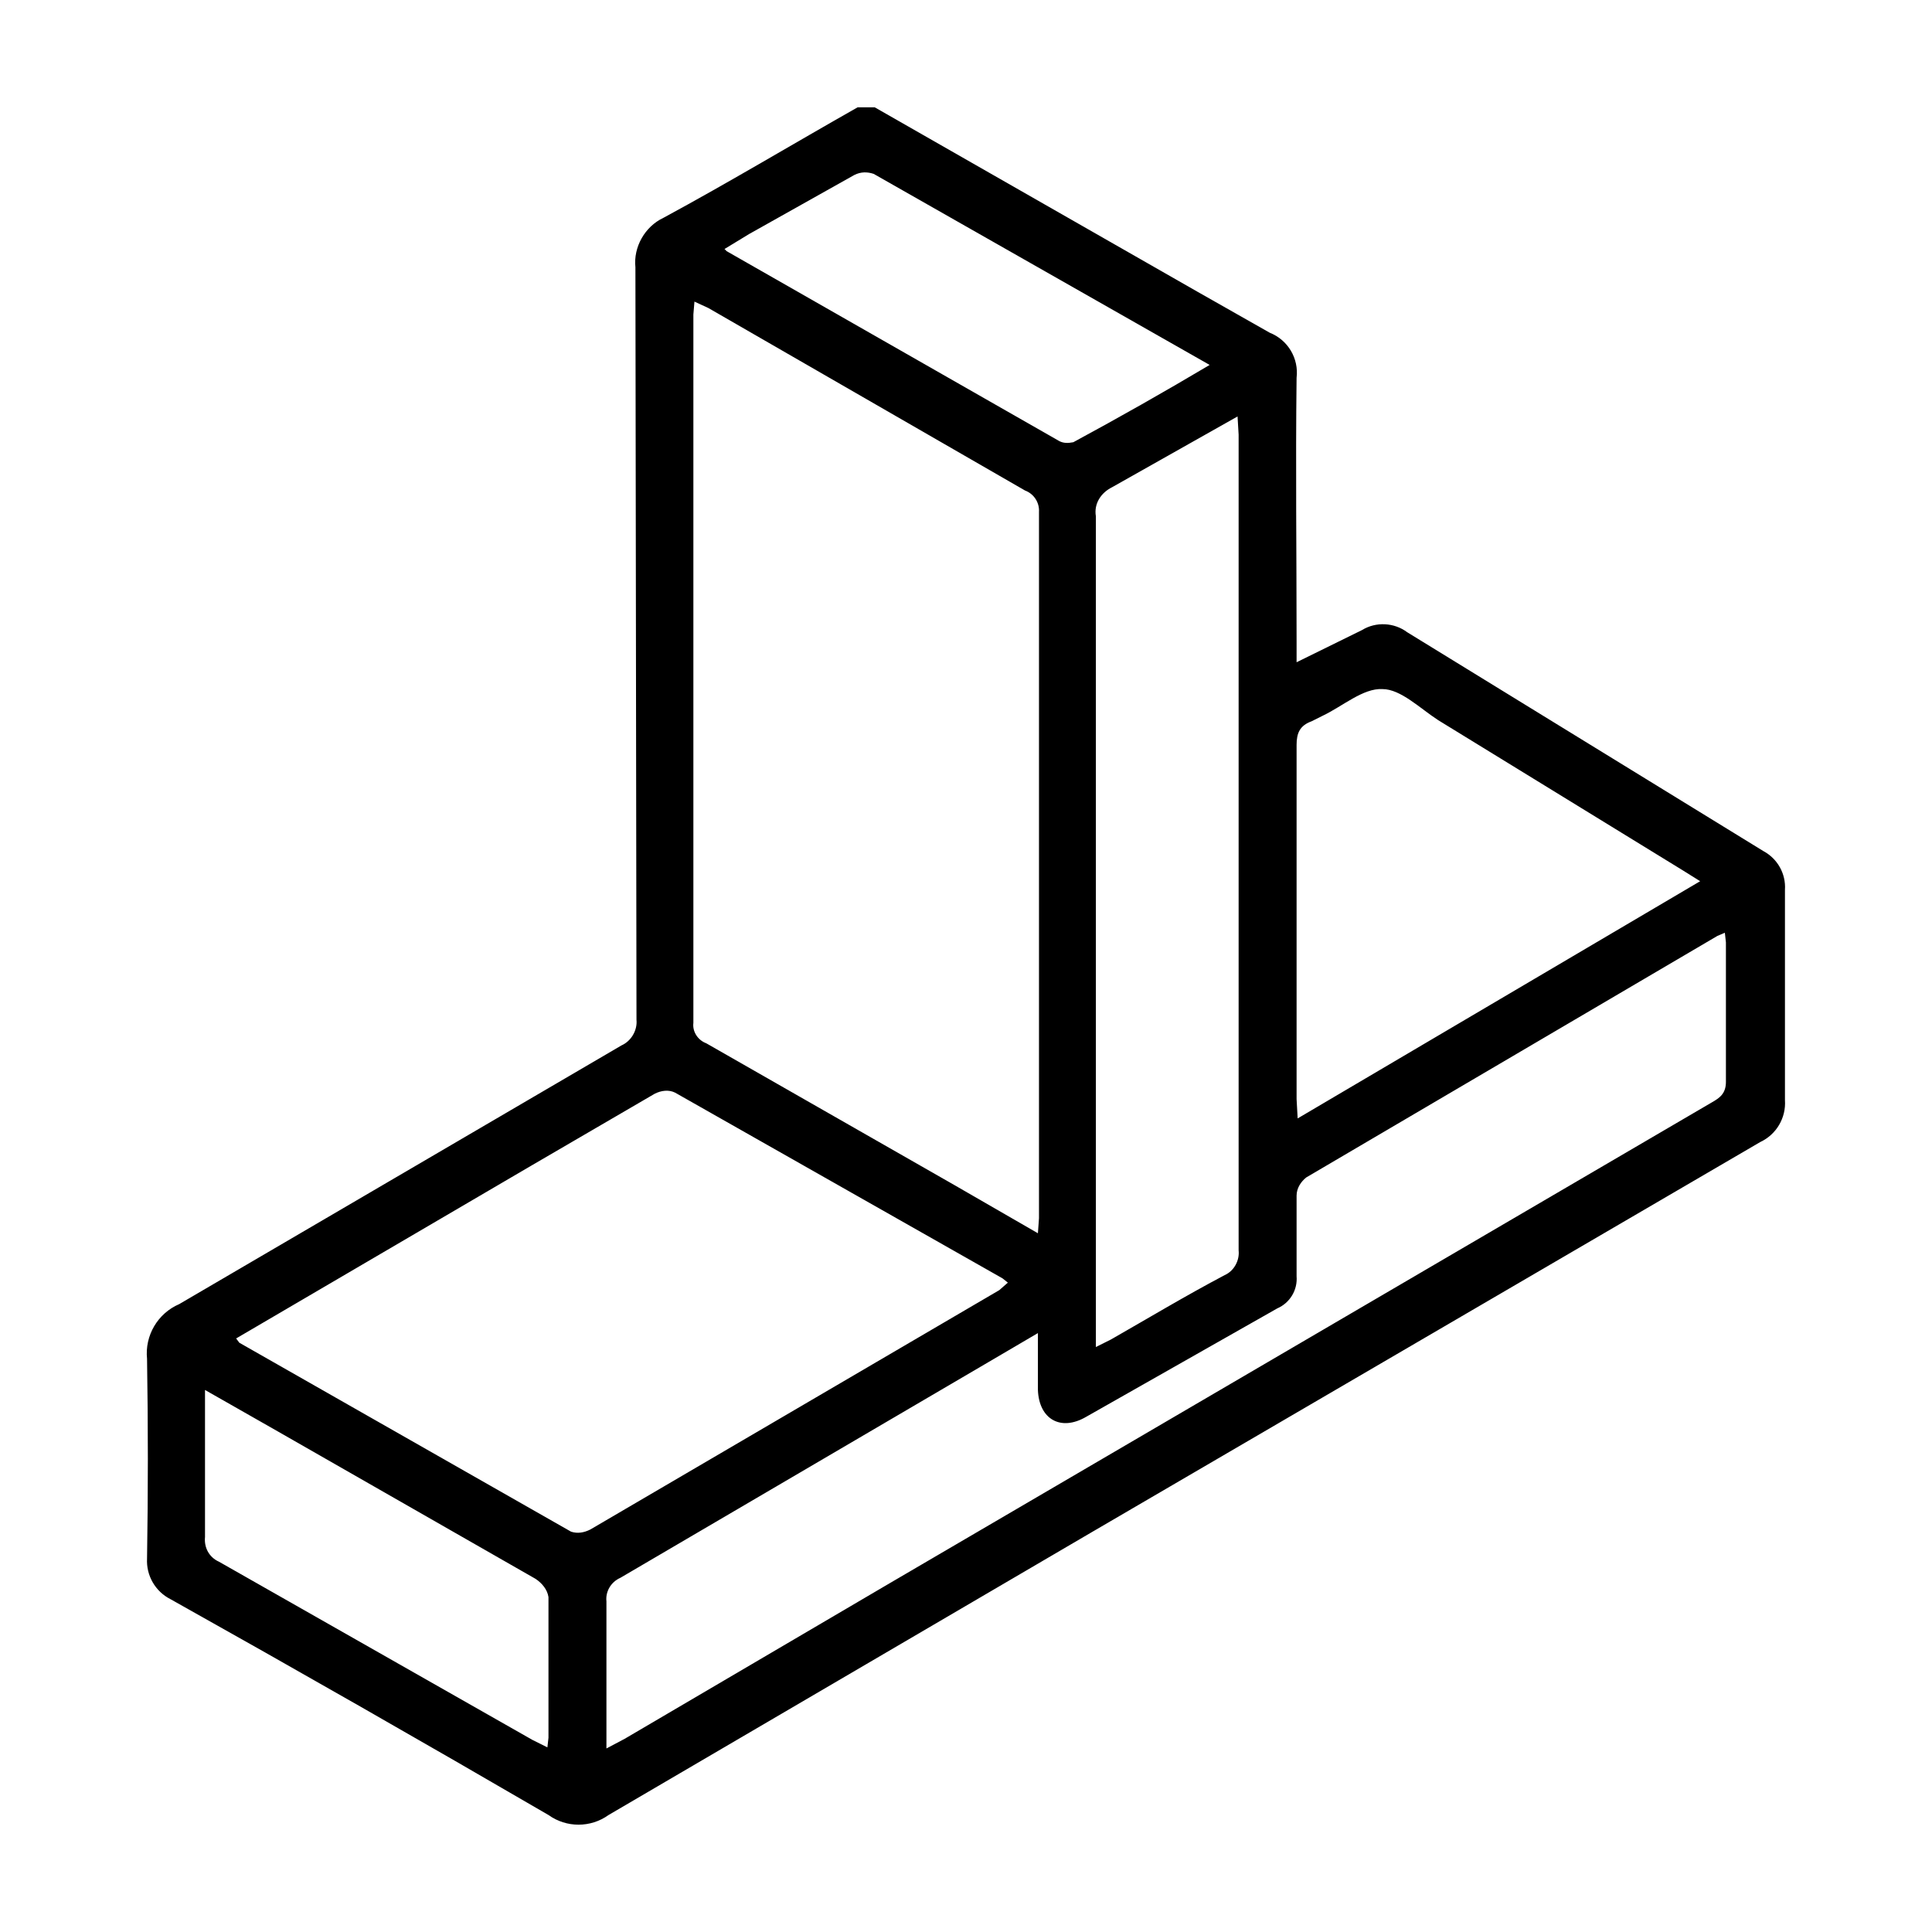
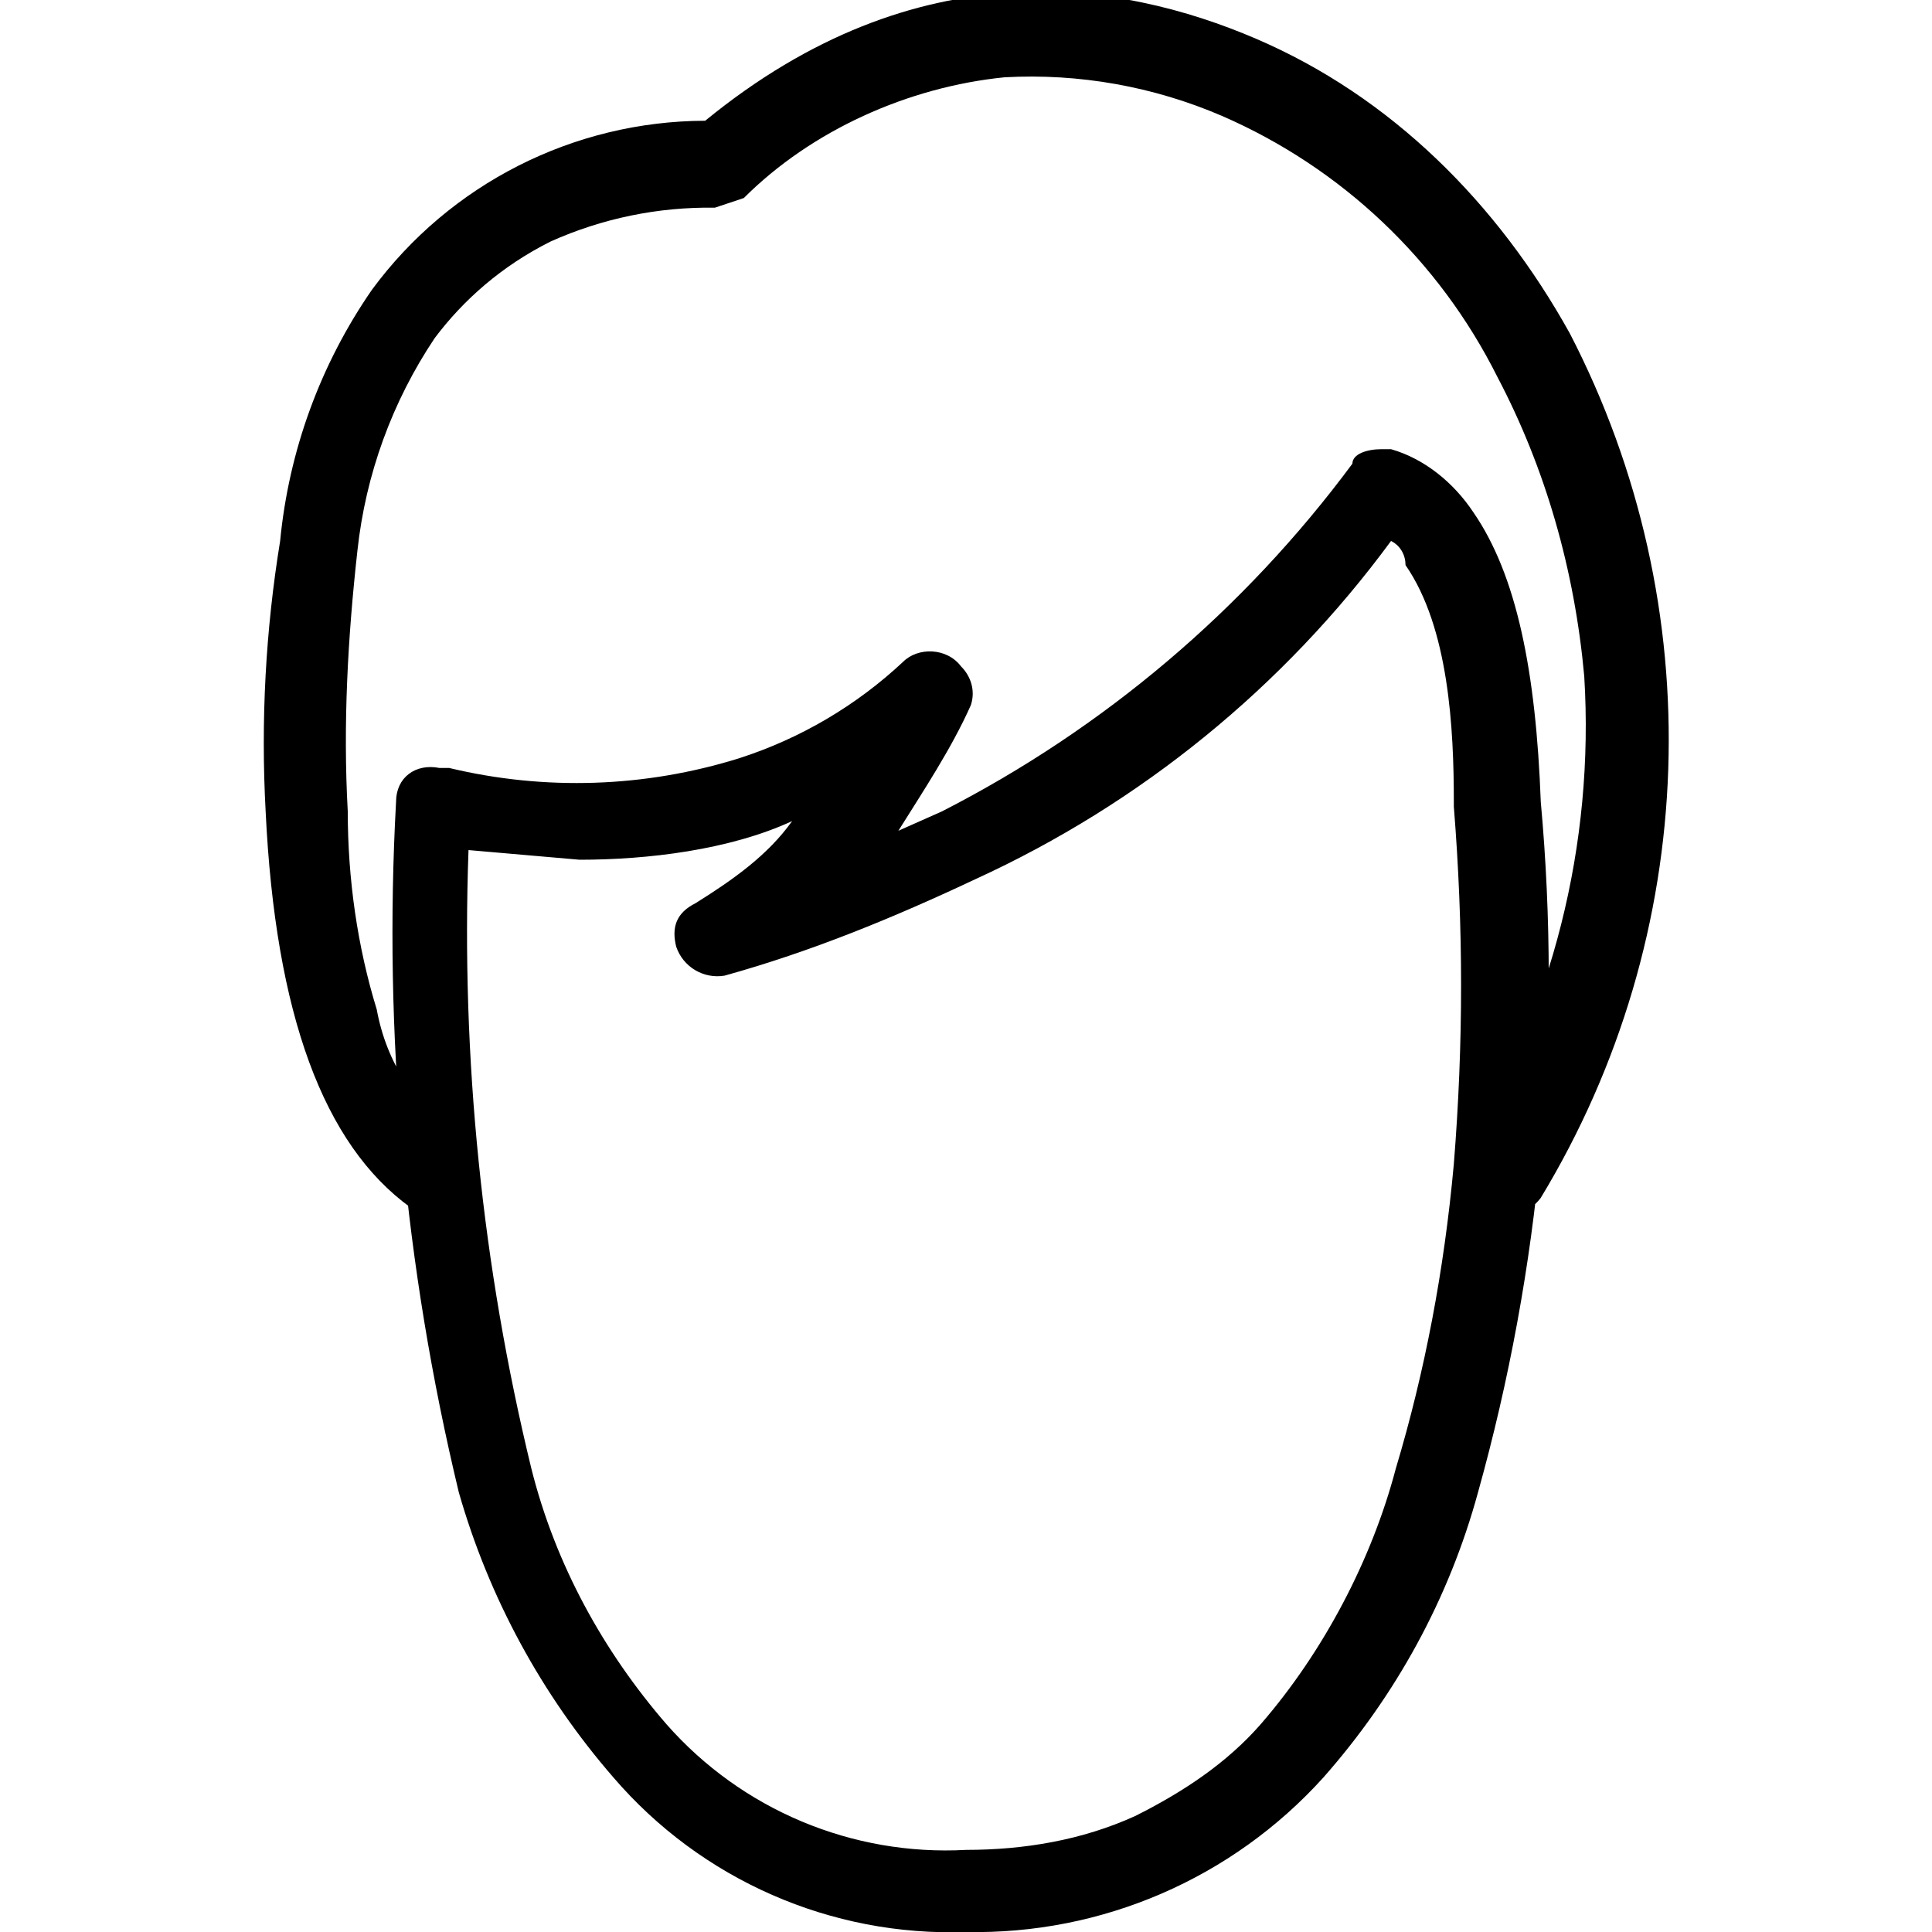
- <svg xmlns="http://www.w3.org/2000/svg" viewBox="0 0 180 180">
-   <path d="m81.5 10 30.1 17.2 6.7 3.8a4 4 0 0 1 2.5 4.2c-.1 8.2 0 16.4 0 24.6v1.9l6.1-3c1.3-.8 3-.7 4.2.2l33.2 20.4c1.3.7 2.1 2.1 2 3.6v19.6a4 4 0 0 1-2.3 3.9l-62.2 36.3-45.1 26.4a4.8 4.8 0 0 1-5.6 0A2453 2453 0 0 0 15.9 149a4 4 0 0 1-2.2-3.8c.1-6.2.1-12.4 0-18.6a5 5 0 0 1 3-5.1l41.2-24.1c.9-.4 1.5-1.4 1.4-2.4l-.1-70.1c-.2-1.9.9-3.8 2.6-4.6C67.9 17 73.9 13.4 79.9 10h1.6zm15.2 104.9.1-1.4V47.7a2 2 0 0 0-1.3-2L66 28.7l-1.3-.6-.1 1.2v66c-.1.8.4 1.6 1.2 1.9l23.1 13.2 7.8 4.5zM22 124.7l.3.4 30.9 17.6c.6.2 1.2.1 1.8-.2l38.1-22.3.8-.7-.5-.4-30.5-17.3c-.6-.3-1.3-.2-1.9.1l-11.5 6.7L22 124.7zm74.7-.5-4.6 2.7L57.8 147c-.9.4-1.4 1.3-1.3 2.2v13.7l1.7-.9 24.7-14.5 76.6-44.8c.7-.4 1.3-.8 1.3-1.9v-13l-.1-.9-.7.3-38.3 22.5c-.5.4-.9 1-.9 1.7v7.5a3 3 0 0 1-1.8 3L101.2 132c-2.4 1.4-4.4.2-4.5-2.5v-5.3zm5.4 1.3 1.4-.7c3.5-2 7-4.1 10.6-6 .9-.4 1.4-1.4 1.3-2.3v-76l-.1-1.7-11.7 6.6c-1 .5-1.7 1.5-1.5 2.7v77.4zm56.3-43.4-1.6-1-22.8-14c-1.7-1.1-3.5-2.9-5.2-2.9-1.8-.1-3.7 1.6-5.6 2.5l-1 .5c-1.1.4-1.4 1.1-1.4 2.2v33l.1 1.8 37.5-22.1zM112.7 34 81.4 16.2c-.6-.2-1.2-.2-1.8.1l-9.8 5.5-2.3 1.4.2.2 31 17.7c.4.2.8.2 1.3.1a355 355 0 0 0 12.7-7.2zm-93.6 95.5v13.7c-.1 1 .4 1.9 1.3 2.3l29.2 16.6 1.4.7.1-.9v-13.1c-.1-.7-.6-1.3-1.2-1.7l-24.3-13.9-6.5-3.7z" />
+ <svg xmlns="http://www.w3.org/2000/svg" viewBox="0 0 40 40">
+   <path d="M28.6 9.3h.2c.7.2 1.3.7 1.7 1.3.9 1.3 1.3 3.3 1.4 6a39.7 39.7 0 0 1-1.3 14.3c-.6 2.2-1.7 4.2-3.2 5.9A9.7 9.7 0 0 1 20 40a9.2 9.2 0 0 1-7.3-3.2 15.5 15.5 0 0 1-3.2-5.9 49.5 49.5 0 0 1-1.3-14.3c0-.5.4-.8.9-.7h.2a11.3 11.3 0 0 0 6-.2 9 9 0 0 0 3.4-2c.3-.3.9-.3 1.2.1.2.2.3.5.2.8-.4.9-1 1.8-1.5 2.6l.9-.4A24.4 24.4 0 0 0 28 9.6c0-.2.3-.3.6-.3zm-8.6 29c1.2 0 2.4-.2 3.5-.7 1-.5 1.9-1.1 2.6-1.9 1.3-1.5 2.3-3.4 2.8-5.3.6-2 1-4.1 1.2-6.3.2-2.5.2-4.9 0-7.4v-.1c0-1.5-.1-3.6-1-4.9 0-.2-.1-.4-.3-.5a22.1 22.1 0 0 1-8.6 7c-1.7.8-3.4 1.5-5.2 2a.9.9 0 0 1-1-.6c-.1-.4 0-.7.4-.9.8-.5 1.5-1 2-1.7-1.3.6-3 .8-4.4.8l-2.3-.2A47 47 0 0 0 11 30.4c.5 2 1.5 3.8 2.8 5.3a7.7 7.7 0 0 0 6.2 2.6zm11-13.1a.8.8 0 0 1-.7-.8v-.5a16.8 16.8 0 0 0 2.5-9.9c-.2-2.2-.8-4.3-1.8-6.2a11.5 11.5 0 0 0-5.7-5.4 10 10 0 0 0-4.5-.8c-2 .2-4 1.1-5.4 2.5l-.6.2a8 8 0 0 0-3.4.7c-1 .5-1.8 1.2-2.4 2a9.8 9.8 0 0 0-1.6 4.4c-.2 1.8-.3 3.6-.2 5.4 0 1.4.2 2.8.6 4.1.2 1.1.8 2 1.7 2.7.4.3.5.8.2 1.2-.3.4-.8.5-1.2.2-1.8-1.3-2.8-4-3-8.2a26 26 0 0 1 .3-5.6A11 11 0 0 1 7.7 6a8.6 8.6 0 0 1 6.9-3.5C19-1.1 23.2-.4 26 .8c2.8 1.2 5 3.4 6.5 6.1a18.3 18.3 0 0 1-.6 17.9 1 1 0 0 1-.8.4z" />
</svg>
